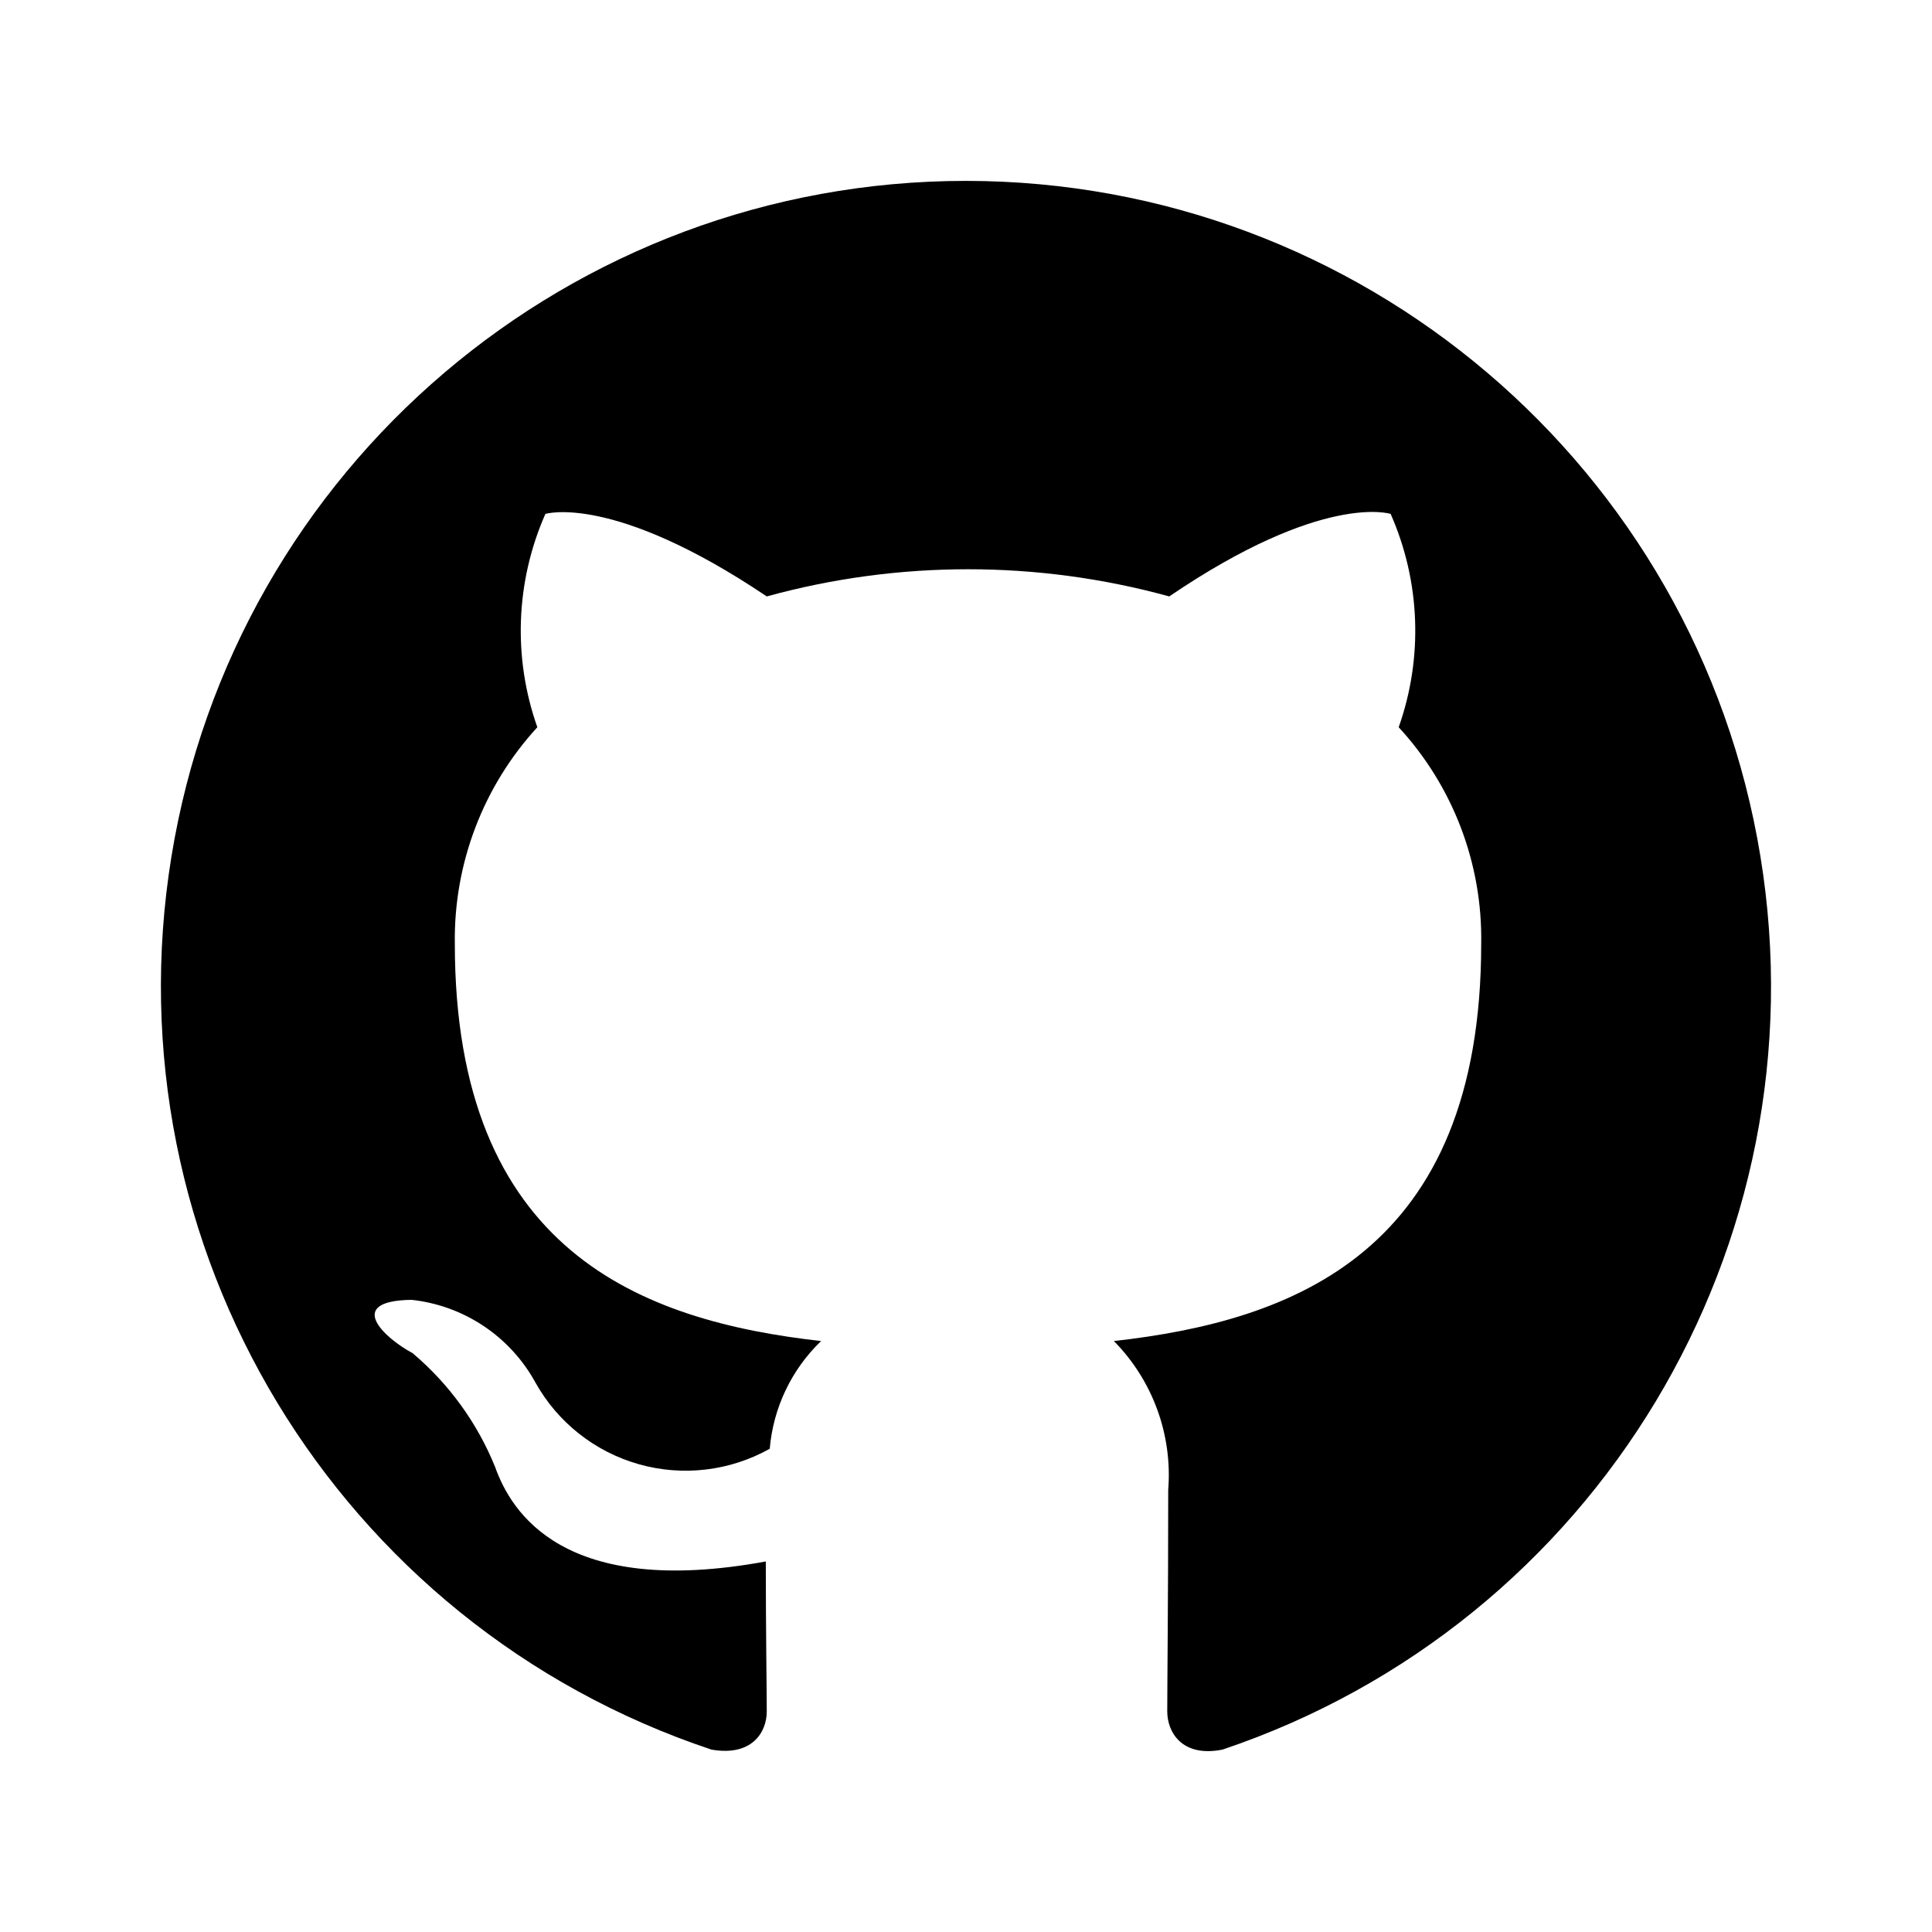
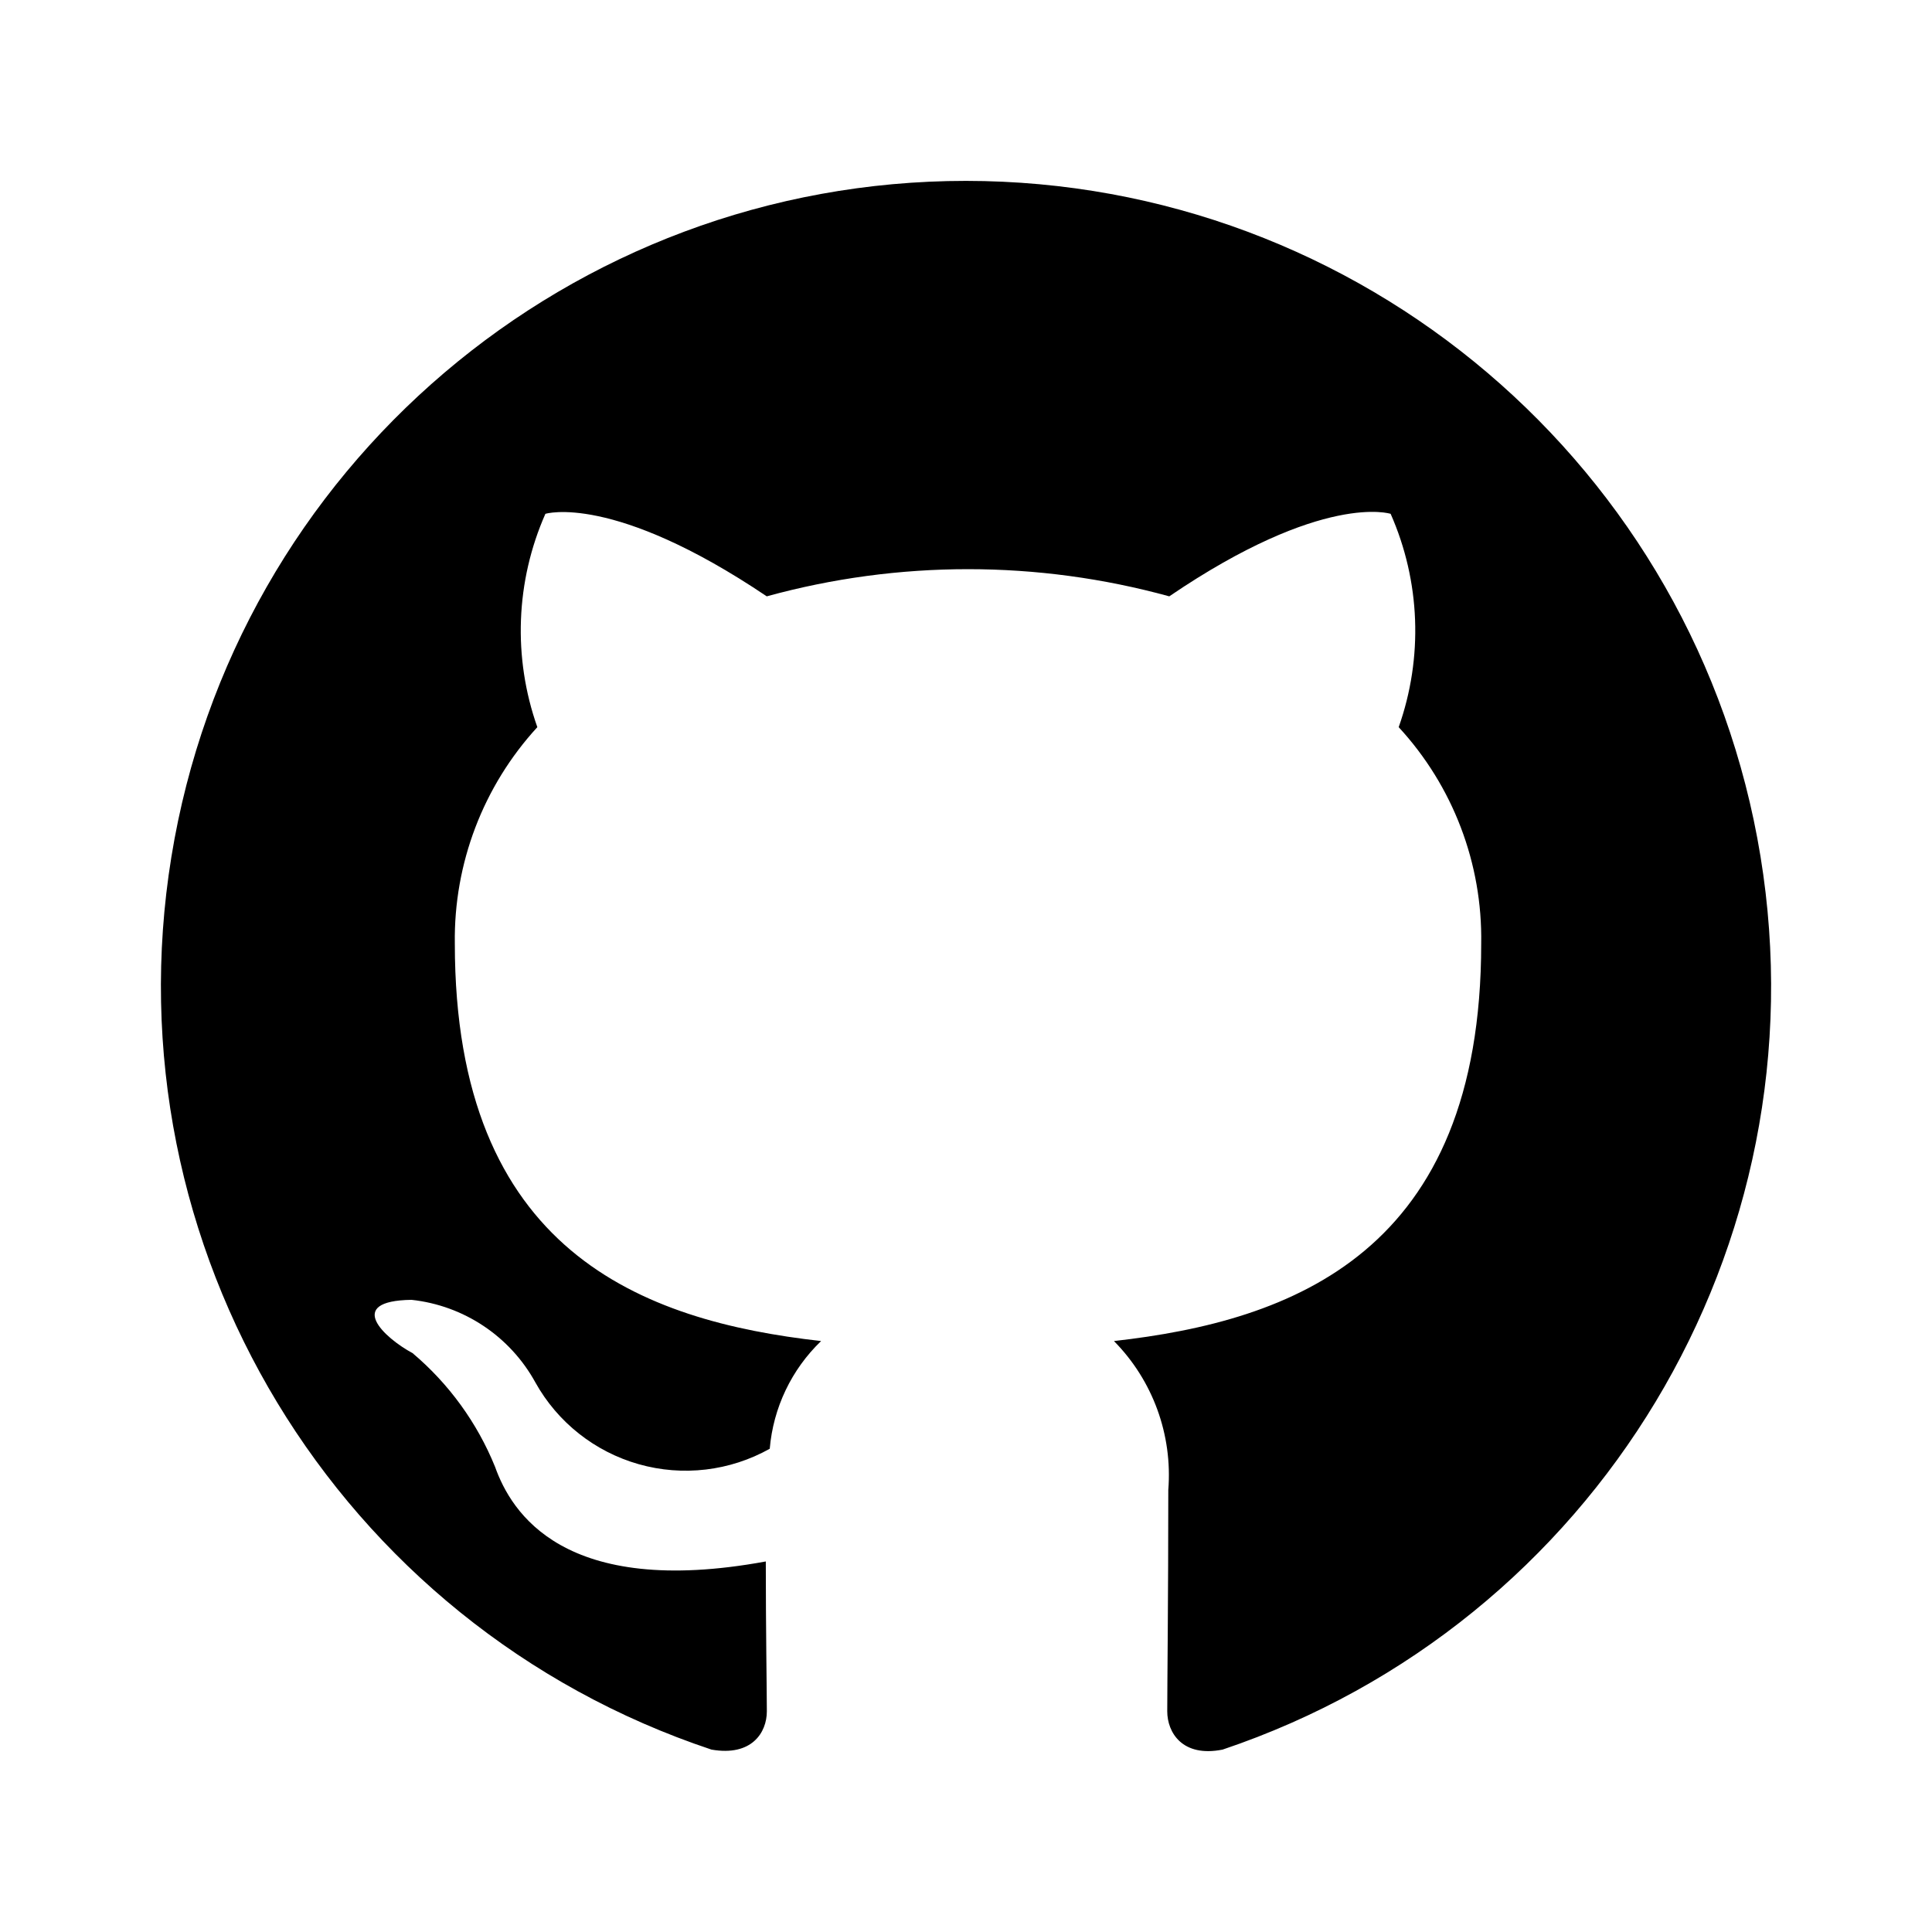
<svg xmlns="http://www.w3.org/2000/svg" data-name="Layer 1" viewBox="0 0 24 24">
-   <path d="M12 2.247a10 10 0 00-3.162 19.487c.5.088.687-.212.687-.475 0-.237-.012-1.025-.012-1.862-2.513.462-3.163-.613-3.363-1.175a3.636 3.636 0 00-1.025-1.413c-.35-.187-.85-.65-.013-.662a2.001 2.001 0 011.538 1.025 2.137 2.137 0 002.912.825 2.104 2.104 0 01.638-1.338c-2.225-.25-4.55-1.112-4.55-4.937a3.892 3.892 0 011.025-2.688 3.594 3.594 0 01.1-2.65s.837-.262 2.75 1.025a9.427 9.427 0 015 0c1.912-1.3 2.75-1.025 2.75-1.025a3.593 3.593 0 01.1 2.65 3.869 3.869 0 011.025 2.688c0 3.837-2.338 4.687-4.563 4.937a2.368 2.368 0 01.675 1.85c0 1.338-.012 2.413-.012 2.75 0 .263.187.575.687.475A10.005 10.005 0 0012 2.247z" />
+   <path d="M12,2.247A10,10,0,0,0,8.838,21.734c.5.088.688-.212.688-.475,0-.237-.013-1.025-.013-1.862C7,19.859,6.35,18.784,6.15,18.222A3.636,3.636,0,0,0,5.125,16.809c-.35-.188-.85-.65-.013-.662A2.001,2.001,0,0,1,6.65,17.172a2.137,2.137,0,0,0,2.912.825A2.104,2.104,0,0,1,10.2,16.659c-2.225-.25-4.55-1.113-4.55-4.938a3.892,3.892,0,0,1,1.025-2.688,3.594,3.594,0,0,1,.1-2.65s.837-.263,2.75,1.025a9.427,9.427,0,0,1,5,0c1.912-1.3,2.75-1.025,2.75-1.025a3.593,3.593,0,0,1,.1,2.65,3.869,3.869,0,0,1,1.025,2.688c0,3.837-2.338,4.688-4.562,4.938a2.368,2.368,0,0,1,.675,1.85c0,1.338-.013,2.412-.013,2.75,0,.263.188.575.688.475A10.005,10.005,0,0,0,12,2.247Z" />
</svg>
